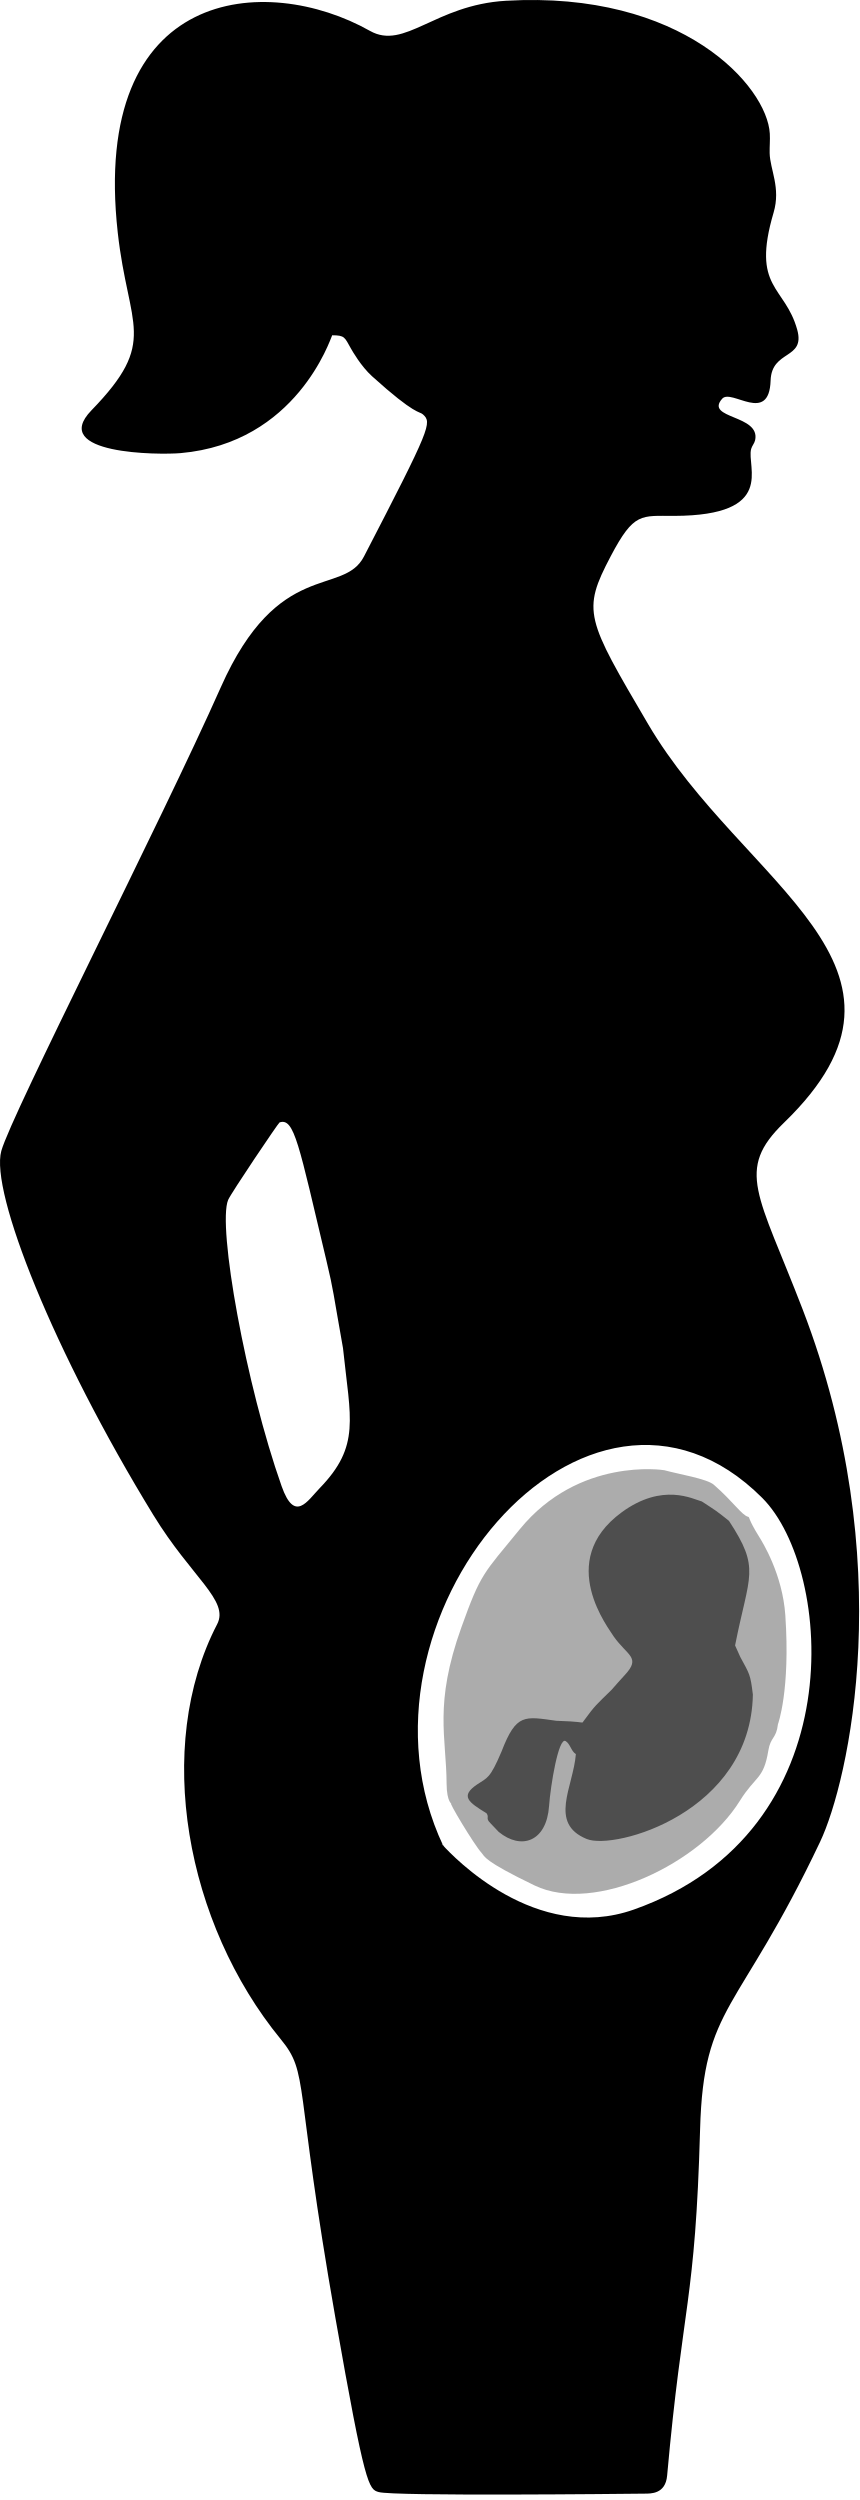
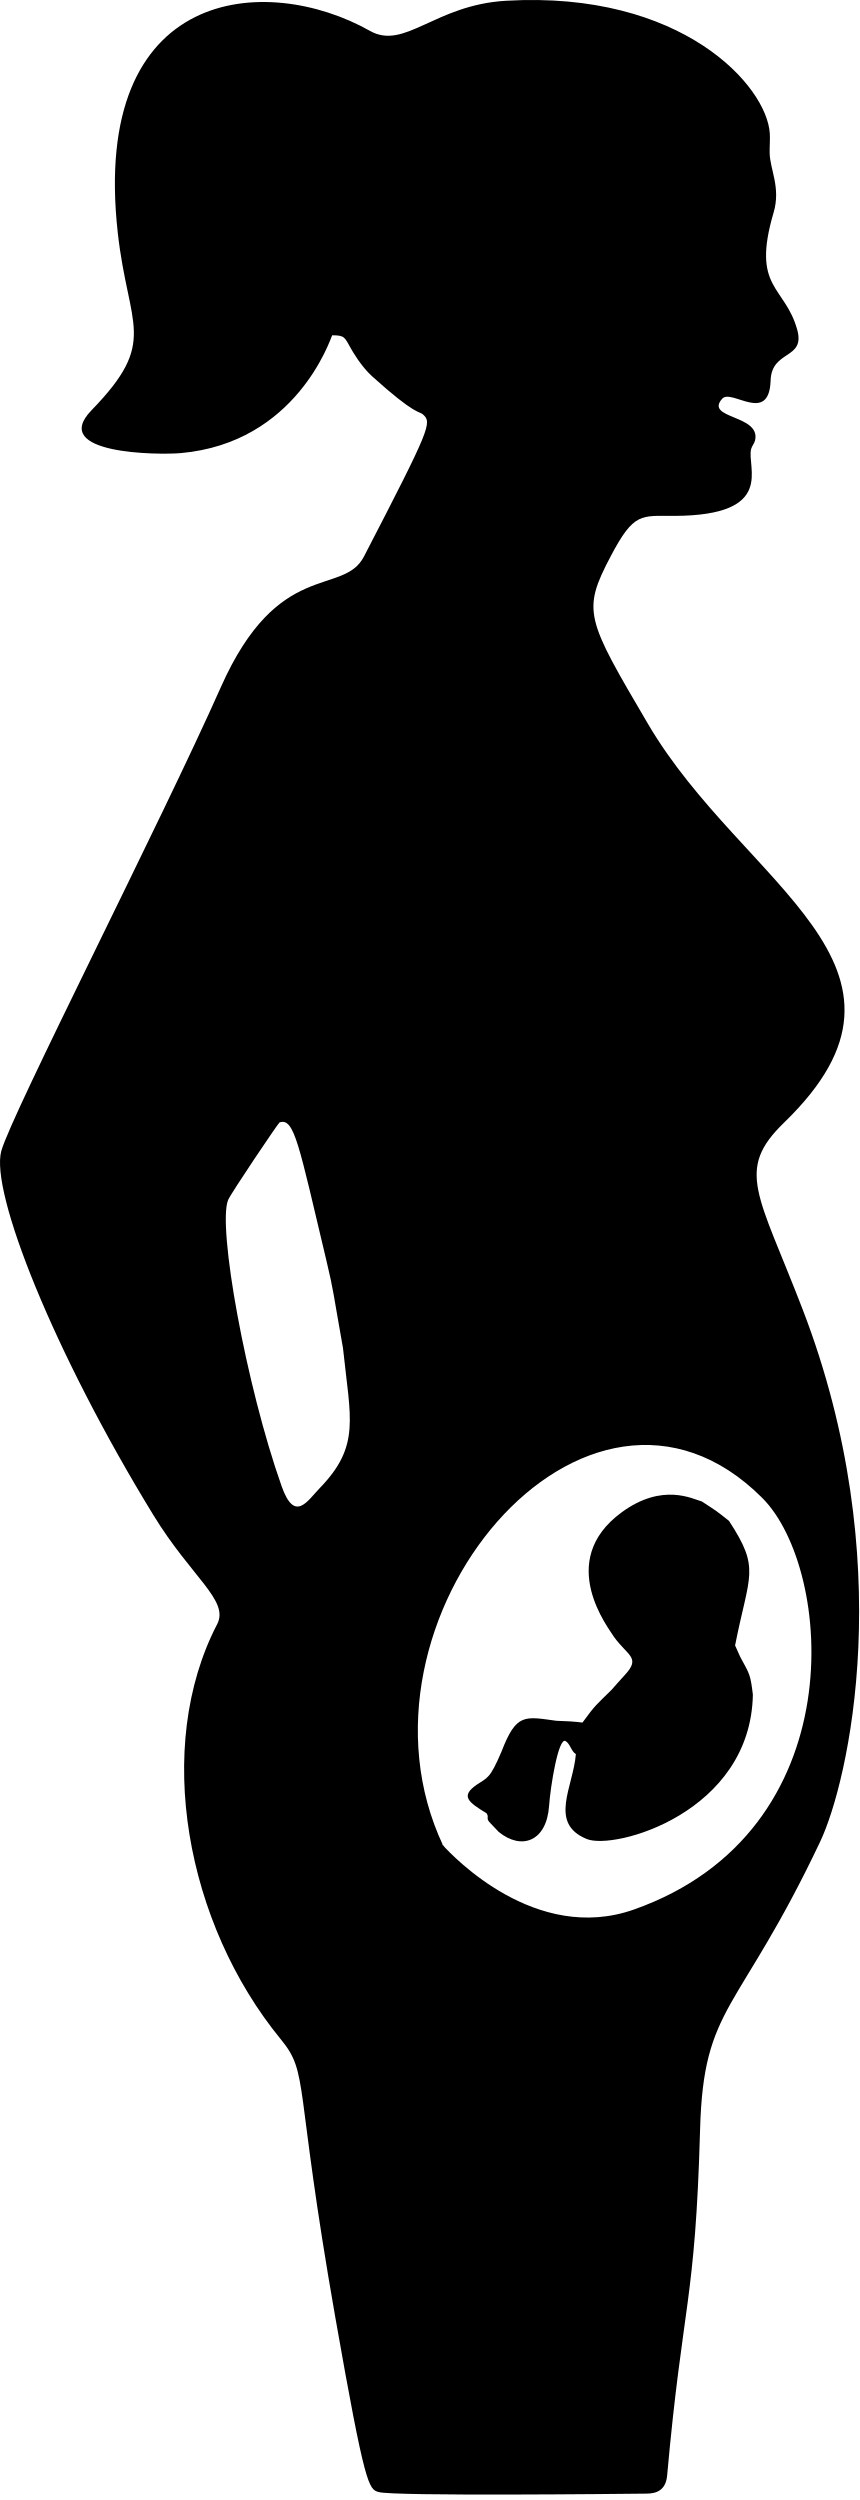
<svg xmlns="http://www.w3.org/2000/svg" width="100%" height="100%" viewBox="0 0 87 253" version="1.1" xml:space="preserve" style="fill-rule:evenodd;clip-rule:evenodd;stroke-linejoin:round;stroke-miterlimit:2;">
-   <g transform="matrix(1,0,0,1,-931.2618,-1033.001)">
-     <g transform="matrix(1,0,0,1,473,857)">
+   <g transform="matrix(1,0,0,1,-913.2618,-1322.001)">
+     <g transform="matrix(1,0,0,1,455,1146)">
      <path d="M491.879,209.931C491.686,210.325 488.276,220.826 476.534,221.857C474.37,222.047 463.178,221.998 467.522,217.521C474.334,210.501 471.251,209.213 470.178,199.54C467.408,174.58 485.192,173.199 495.703,179.127C499.219,181.11 502.253,176.502 509.457,176.079C527.315,175.033 535.894,184.732 536.166,189.524C536.204,190.181 536.137,190.84 536.151,191.498C536.186,193.161 537.294,194.992 536.55,197.514C534.273,205.234 537.692,204.872 538.941,209.37C539.785,212.415 536.351,211.373 536.248,214.506C536.1,218.998 532.279,215.296 531.347,216.351C529.536,218.406 535.255,217.951 534.679,220.554C534.61,220.869 534.362,221.123 534.278,221.434C533.789,223.256 536.864,228.177 526.5,228.209C523.137,228.22 522.427,227.803 520.067,232.289C517.134,237.866 517.565,238.579 523.848,249.277C533.466,265.65 553.948,273.793 537.607,289.613C532.656,294.405 534.985,296.8 539.488,308.505C549.287,333.975 544.132,356.328 541.257,362.39C532.968,379.869 529.46,378.833 529.111,391.483C528.623,409.099 527.354,408.955 525.775,426.537C525.606,428.423 524.102,428.35 523.494,428.357C521.342,428.38 498.149,428.633 496.592,428.199C495.577,427.916 495.215,427.713 492.201,410.551C487.982,386.528 489.559,385.892 486.668,382.363C477.086,370.668 473.775,352.823 480.237,340.373C481.484,337.97 477.668,335.672 473.773,329.309C463.68,312.825 457.243,296.603 458.395,292.473C459.439,288.726 474.565,259.162 480.608,245.549C486.426,232.441 492.982,236.403 495.093,232.323C501.889,219.195 501.986,218.779 501.065,217.94C500.683,217.594 500.344,218.083 495.914,214.078C494.796,213.067 493.918,211.52 493.778,211.274C493.129,210.131 493.168,209.935 491.879,209.931ZM503.106,362.773C503.545,363.171 502.534,362.154 503.106,362.773C504.076,363.824 512.472,372.756 522.415,369.245C544.784,361.347 542.587,334.786 535.407,327.596C517.649,309.813 492.397,340.055 503.106,362.773ZM492.973,312.432C491.95,306.702 492.049,306.735 491.289,303.547C488.495,291.822 488.054,289.088 486.554,289.59C486.433,289.631 481.621,296.778 481.35,297.43C480.247,300.076 483.152,316.201 486.761,326.402C488.084,330.142 489.362,327.898 490.61,326.609C494.762,322.323 493.721,319.597 492.973,312.432Z" />
    </g>
-     <g transform="matrix(1,0,0,1,473,857)">
-       <path d="M530.5,326.256C532.444,327.948 533.332,329.342 533.973,329.5C534.15,329.544 533.943,329.689 535.073,331.5C535.429,332.071 537.455,335.321 537.737,339.475C538.254,347.091 536.988,350.5 536.988,350.5C536.83,351.96 536.244,351.752 536.015,353.167C535.54,356.1 534.721,355.696 533.138,358.24C529.172,364.614 518.439,369.734 512.376,366.816C507.078,364.266 507.332,363.871 506.988,363.5C506.263,362.721 503.491,358.102 503.93,358.5C504.051,358.61 503.466,358.442 503.457,356.5C503.435,351.812 502.158,348.488 504.949,340.704C506.927,335.183 507.161,335.294 510.871,330.751C516.836,323.446 525.408,324.764 525.5,324.789C526.942,325.19 529.802,325.648 530.5,326.256Z" style="fill:rgb(172,172,172);" />
-     </g>
-     <g transform="matrix(1,0,0,1,473,857)">
-       <path d="M507.499,359.503C505.681,358.388 504.786,357.778 506.554,356.582C507.58,355.888 507.834,356.05 509.022,353.245C510.513,349.365 511.352,349.706 514.561,350.144C517.01,350.224 517,350.335 517.212,350.32C518.558,348.476 518.576,348.569 520.159,347.005C520.861,346.219 520.813,346.245 521.502,345.502C523.154,343.722 521.759,343.58 520.373,341.618C519.951,340.882 514.405,334.007 521.176,329.047C525.325,326.008 528.394,327.717 529.289,327.95C530.724,328.889 530.698,328.843 532.034,329.913C535.244,334.813 534.084,335.259 532.652,342.521L533.179,343.689C534.146,345.476 534.196,345.427 534.453,347.495C534.23,359.433 520.463,363.265 517.641,362.109C513.748,360.515 516.278,356.85 516.539,353.516C516.059,353.228 515.98,352.485 515.5,352.197C514.783,351.767 513.968,356.742 513.828,358.767C513.578,362.372 511.023,363.267 508.731,361.39C507.795,360.394 507.786,360.412 507.72,360.314C507.477,359.955 507.76,359.89 507.499,359.503Z" style="fill:rgb(78,78,78);" />
+     <g transform="matrix(1,0,0,1,455,1146)">
+       <path d="M507.499,359.503C505.681,358.388 504.786,357.778 506.554,356.582C507.58,355.888 507.834,356.05 509.022,353.245C510.513,349.365 511.352,349.706 514.561,350.144C517.01,350.224 517,350.335 517.212,350.32C518.558,348.476 518.576,348.569 520.159,347.005C520.861,346.219 520.813,346.245 521.502,345.502C523.154,343.722 521.759,343.58 520.373,341.618C519.951,340.882 514.405,334.007 521.176,329.047C525.325,326.008 528.394,327.717 529.289,327.95C530.724,328.889 530.698,328.843 532.034,329.913C535.244,334.813 534.084,335.259 532.652,342.521L533.179,343.689C534.146,345.476 534.196,345.427 534.453,347.495C534.23,359.433 520.463,363.265 517.641,362.109C513.748,360.515 516.278,356.85 516.539,353.516C516.059,353.228 515.98,352.485 515.5,352.197C514.783,351.767 513.968,356.742 513.828,358.767C513.578,362.372 511.023,363.267 508.731,361.39C507.795,360.394 507.786,360.412 507.72,360.314C507.477,359.955 507.76,359.89 507.499,359.503Z" />
    </g>
  </g>
</svg>
